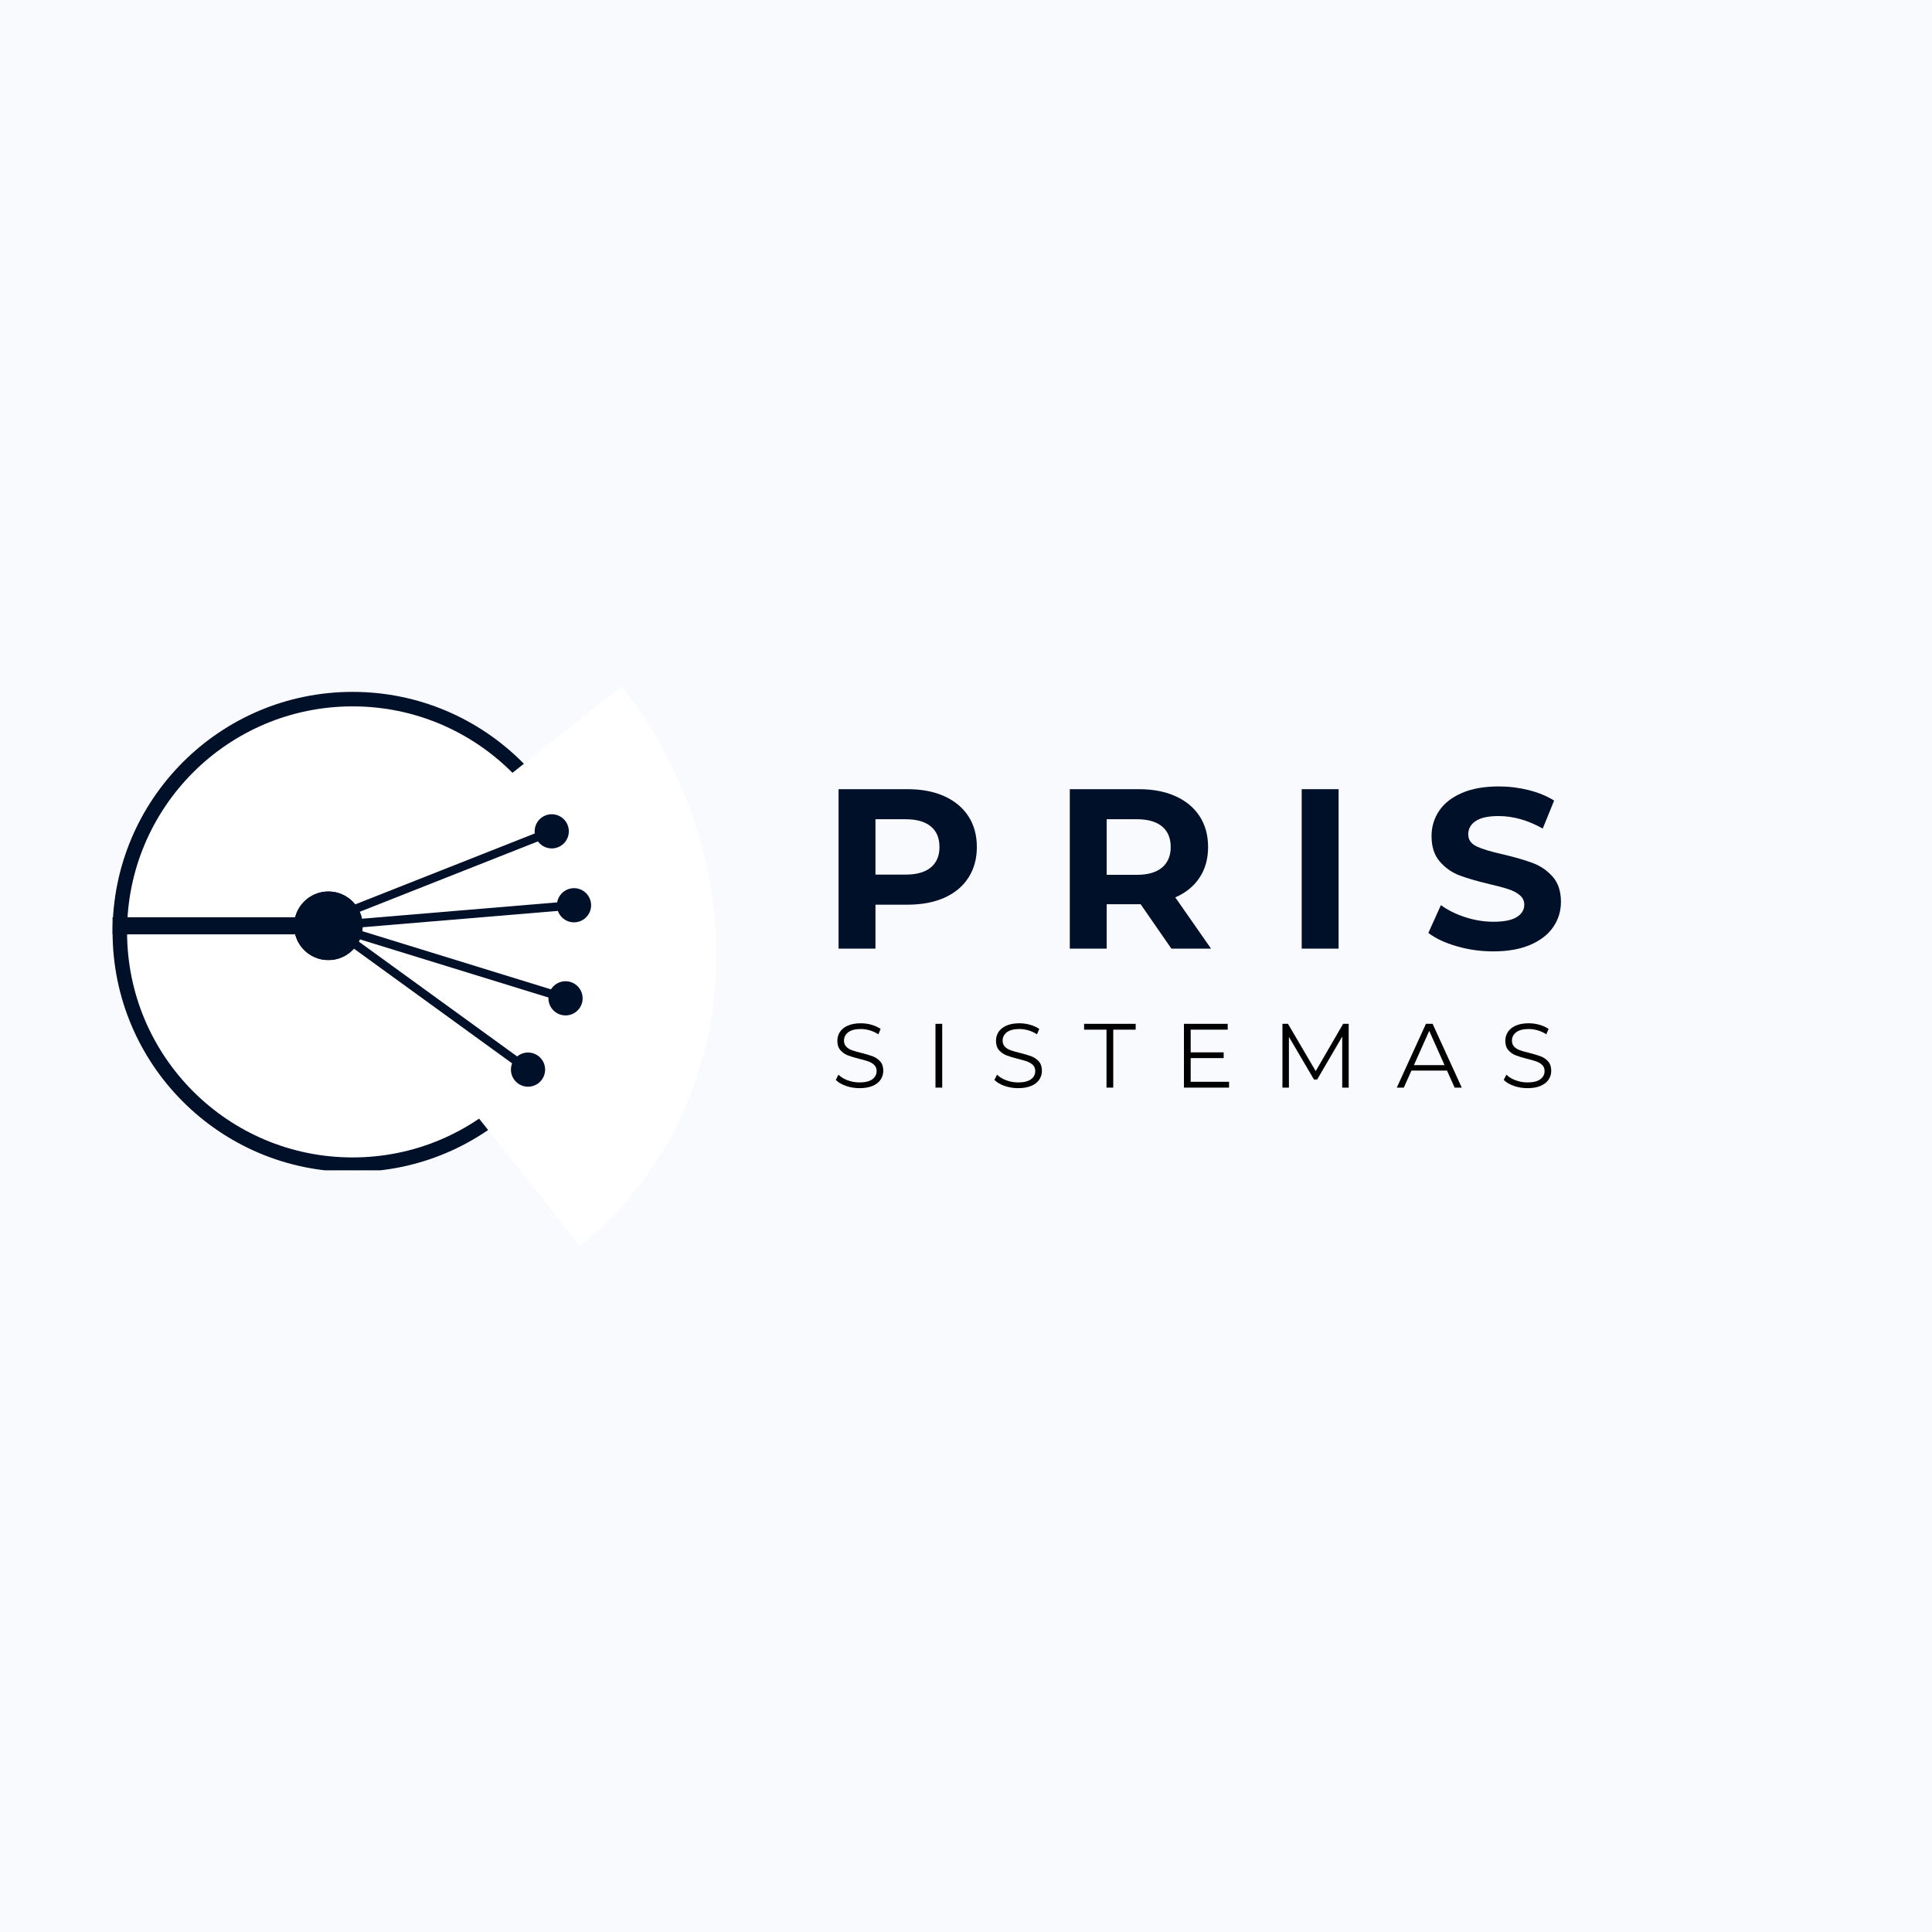
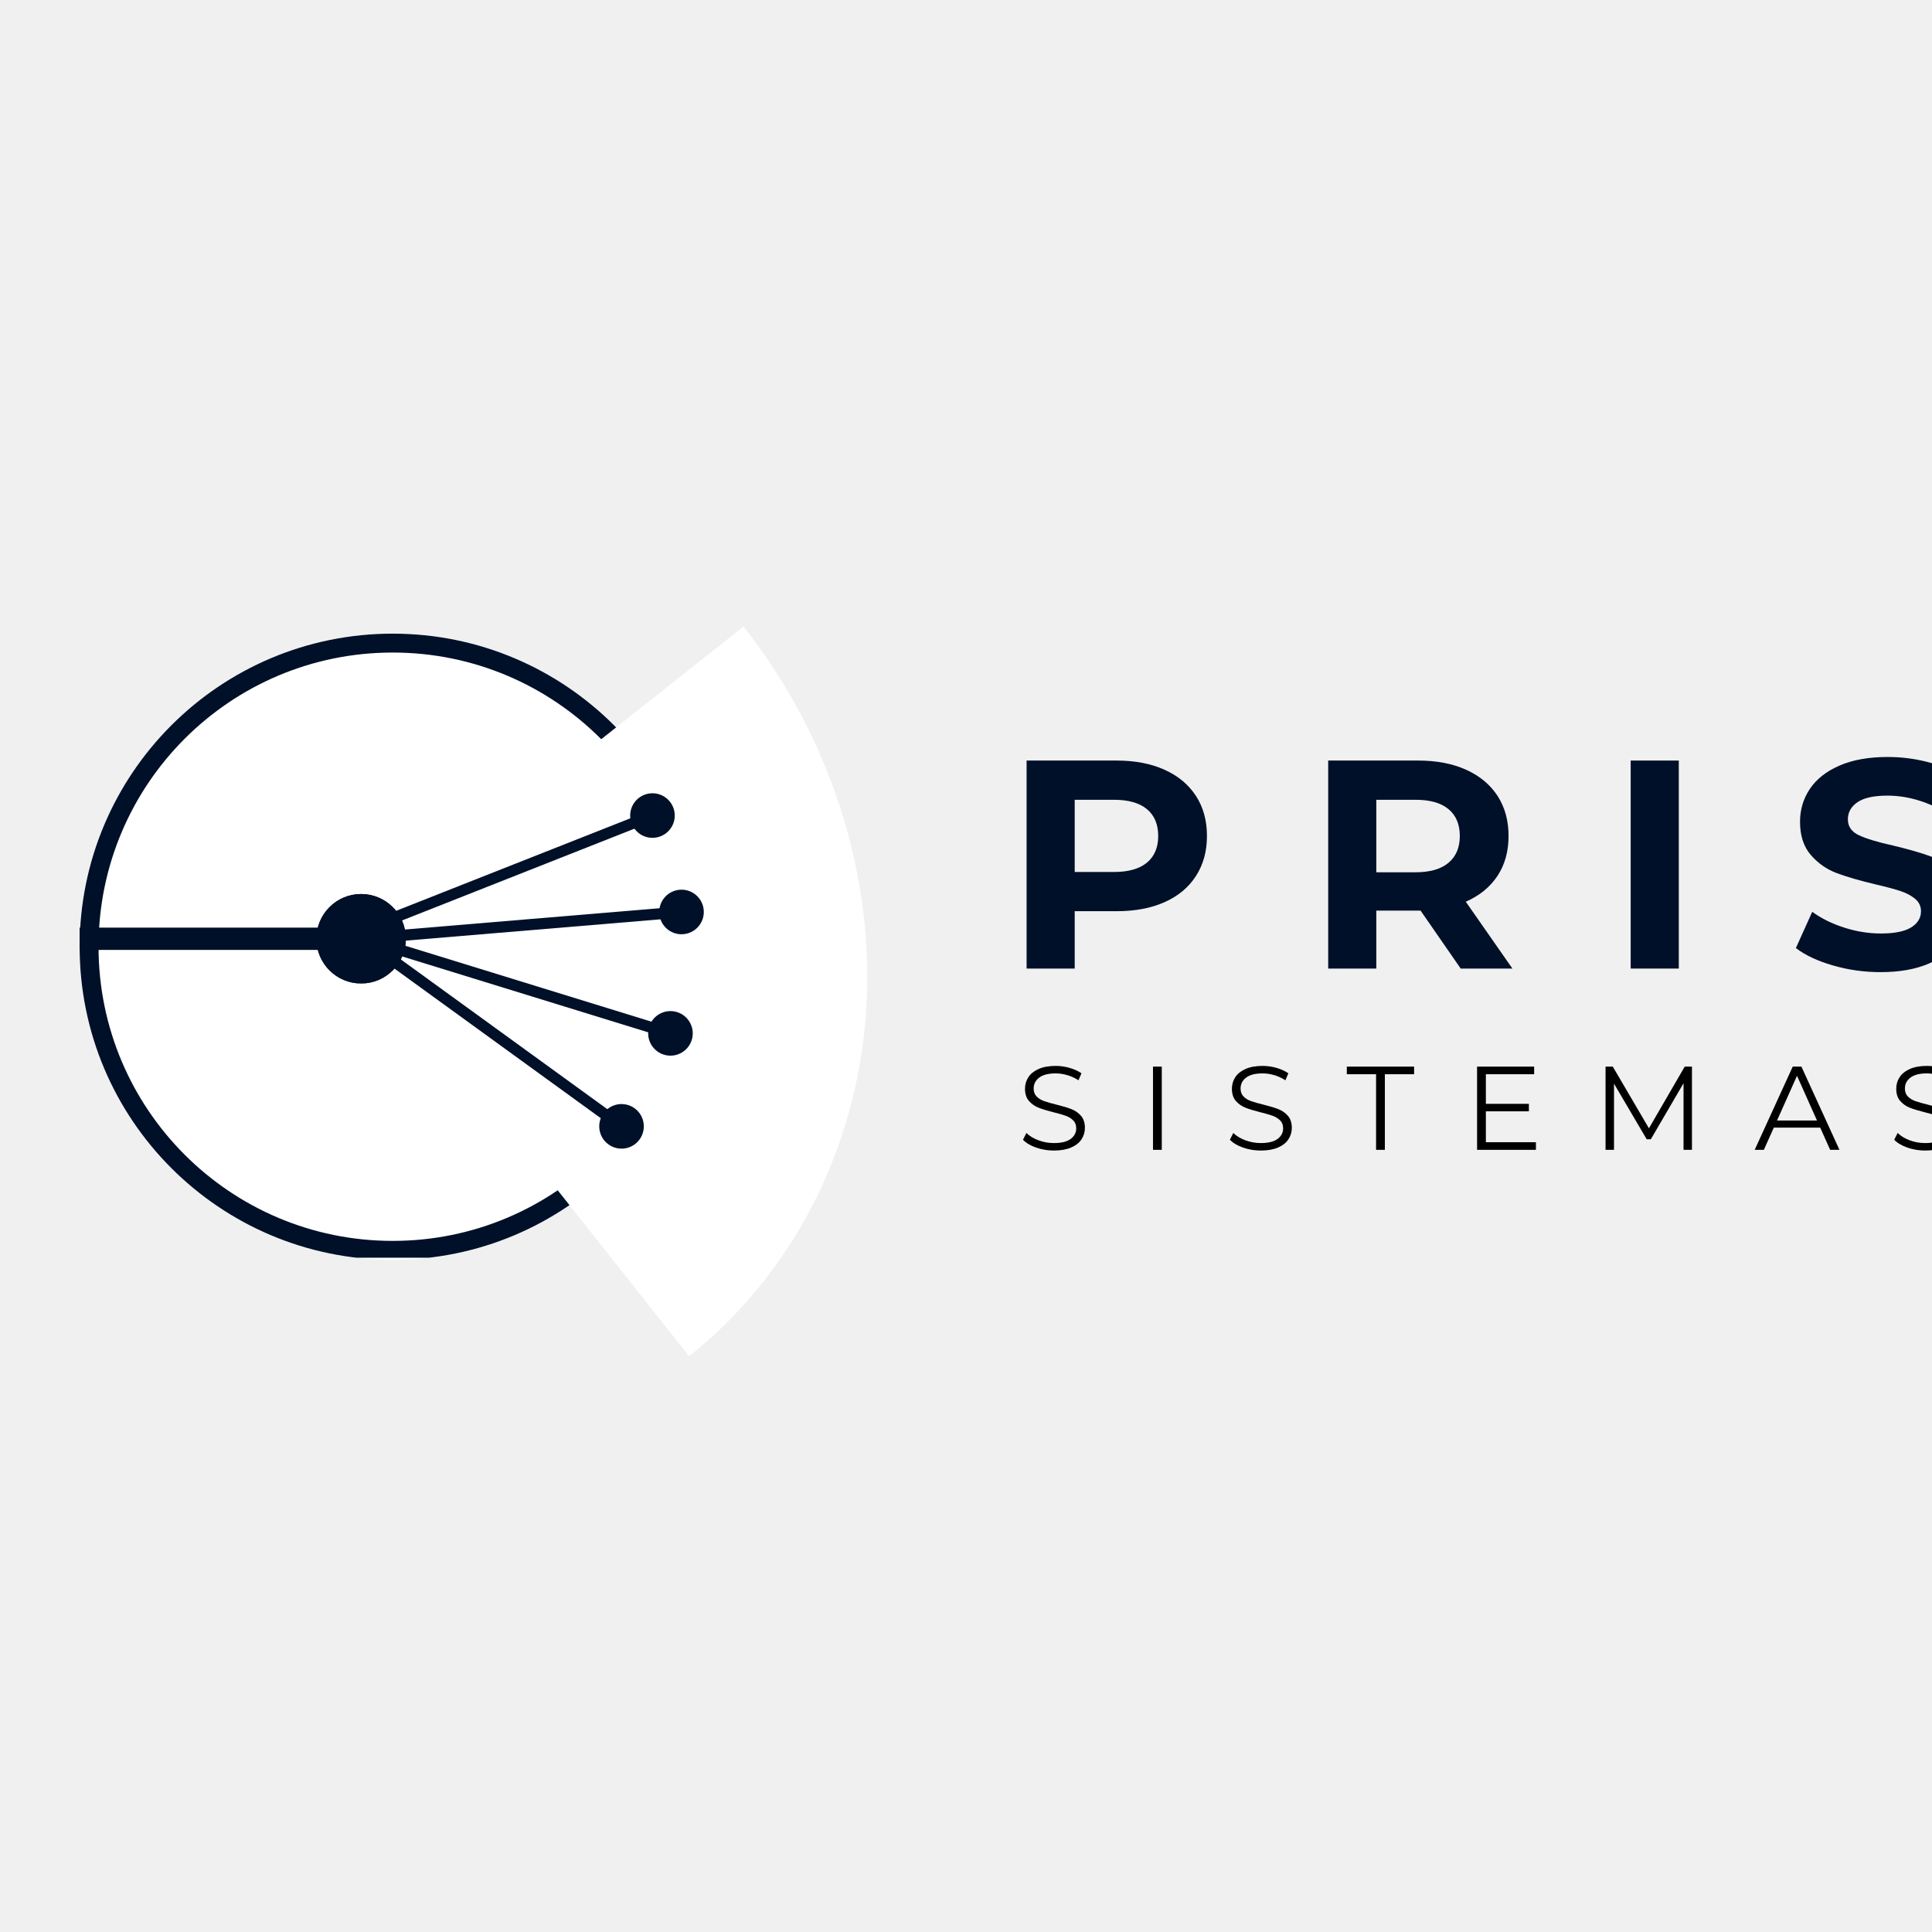
- <svg xmlns="http://www.w3.org/2000/svg" width="2000" zoomAndPan="magnify" viewBox="0 0 1500 1500" height="2000" preserveAspectRatio="xMidYMid meet" version="1.0">
+ <svg xmlns="http://www.w3.org/2000/svg" width="2000" zoomAndPan="magnify" viewBox="40 490 1150 490" height="2000" preserveAspectRatio="xMidYMid meet" version="1.0">
  <defs>
    <g />
    <clipPath id="c969190ede">
      <path d="M 47.402 47.172 L 420.152 47.172 L 420.152 419.918 L 47.402 419.918 Z M 47.402 47.172 " clip-rule="nonzero" />
    </clipPath>
    <clipPath id="a15eab528f">
      <path d="M 233.777 47.172 C 130.844 47.172 47.402 130.613 47.402 233.543 C 47.402 336.477 130.844 419.918 233.777 419.918 C 336.707 419.918 420.152 336.477 420.152 233.543 C 420.152 130.613 336.707 47.172 233.777 47.172 Z M 233.777 47.172 " clip-rule="nonzero" />
    </clipPath>
    <clipPath id="2d095dd989">
      <path d="M 0.402 0.172 L 373.152 0.172 L 373.152 372.918 L 0.402 372.918 Z M 0.402 0.172 " clip-rule="nonzero" />
    </clipPath>
    <clipPath id="4e0e0006d1">
      <path d="M 186.777 0.172 C 83.844 0.172 0.402 83.613 0.402 186.543 C 0.402 289.477 83.844 372.918 186.777 372.918 C 289.707 372.918 373.152 289.477 373.152 186.543 C 373.152 83.613 289.707 0.172 186.777 0.172 Z M 186.777 0.172 " clip-rule="nonzero" />
    </clipPath>
    <clipPath id="6db47ac430">
      <rect x="0" width="374" y="0" height="373" />
    </clipPath>
    <clipPath id="d974a24835">
      <path d="M 47.402 47.172 L 418.867 47.172 L 418.867 418.633 L 47.402 418.633 Z M 47.402 47.172 " clip-rule="nonzero" />
    </clipPath>
    <clipPath id="9161b71cdf">
      <path d="M 233.758 47.172 C 130.836 47.172 47.402 130.602 47.402 233.523 C 47.402 336.445 130.836 419.875 233.758 419.875 C 336.676 419.875 420.109 336.445 420.109 233.523 C 420.109 130.602 336.676 47.172 233.758 47.172 Z M 233.758 47.172 " clip-rule="nonzero" />
    </clipPath>
    <clipPath id="6e45f7eaf1">
      <path d="M 211 42 L 517 42 L 517 477.441 L 211 477.441 Z M 211 42 " clip-rule="nonzero" />
    </clipPath>
    <clipPath id="65ed916a4b">
      <path d="M 641.449 294.105 L 410.164 477.246 L 210.57 225.18 L 441.855 42.039 Z M 641.449 294.105 " clip-rule="nonzero" />
    </clipPath>
    <clipPath id="796eac01ee">
      <path d="M 442.387 42.711 C 494.812 108.918 521.402 193.191 515.402 274.113 C 509.402 355.035 471.074 429.012 410.164 477.246 L 211.102 225.852 Z M 442.387 42.711 " clip-rule="nonzero" />
    </clipPath>
    <clipPath id="9ba7f6b78a">
      <path d="M 0.039 0.559 L 306 0.559 L 306 435.441 L 0.039 435.441 Z M 0.039 0.559 " clip-rule="nonzero" />
    </clipPath>
    <clipPath id="c708040ed5">
      <path d="M 430.449 252.105 L 199.164 435.246 L -0.43 183.18 L 230.855 0.039 Z M 430.449 252.105 " clip-rule="nonzero" />
    </clipPath>
    <clipPath id="f84d4a933c">
      <path d="M 231.387 0.711 C 283.812 66.918 310.402 151.191 304.402 232.113 C 298.402 313.035 260.074 387.012 199.164 435.246 L 0.102 183.852 Z M 231.387 0.711 " clip-rule="nonzero" />
    </clipPath>
    <clipPath id="e1206db879">
      <rect x="0" width="306" y="0" height="436" />
    </clipPath>
    <clipPath id="ae735549c6">
      <path d="M 257 115 L 396 115 L 396 310 L 257 310 Z M 257 115 " clip-rule="nonzero" />
    </clipPath>
    <clipPath id="9db2bf783f">
      <path d="M 200.531 220.637 L 306.637 114.527 L 395.758 203.645 L 289.648 309.754 Z M 200.531 220.637 " clip-rule="nonzero" />
    </clipPath>
    <clipPath id="78d3908d02">
      <path d="M 289.648 309.754 C 266.27 286.375 254.699 252.227 257.879 215.98 C 261.059 179.738 278.848 143.012 306.723 115.137 L 395.492 203.906 Z M 289.648 309.754 " clip-rule="nonzero" />
    </clipPath>
    <clipPath id="5d1721b39f">
      <path d="M 0 0.039 L 138.602 0.039 L 138.602 194.918 L 0 194.918 Z M 0 0.039 " clip-rule="nonzero" />
    </clipPath>
    <clipPath id="a3f8af0ab3">
      <path d="M -56.469 105.637 L 49.637 -0.473 L 138.758 88.645 L 32.648 194.754 Z M -56.469 105.637 " clip-rule="nonzero" />
    </clipPath>
    <clipPath id="9bcf519225">
      <path d="M 32.648 194.754 C 9.27 171.375 -2.301 137.227 0.879 100.98 C 4.059 64.738 21.848 28.012 49.723 0.137 L 138.492 88.906 Z M 32.648 194.754 " clip-rule="nonzero" />
    </clipPath>
    <clipPath id="9596650324">
      <rect x="0" width="139" y="0" height="195" />
    </clipPath>
    <clipPath id="6672676736">
      <path d="M 188.336 202.156 L 241.605 202.156 L 241.605 255.426 L 188.336 255.426 Z M 188.336 202.156 " clip-rule="nonzero" />
    </clipPath>
    <clipPath id="954c58ce65">
      <path d="M 214.969 202.156 C 200.262 202.156 188.336 214.082 188.336 228.789 C 188.336 243.5 200.262 255.426 214.969 255.426 C 229.68 255.426 241.605 243.5 241.605 228.789 C 241.605 214.082 229.68 202.156 214.969 202.156 Z M 214.969 202.156 " clip-rule="nonzero" />
    </clipPath>
    <clipPath id="c65617e3de">
      <path d="M 0.336 0.156 L 53.605 0.156 L 53.605 53.426 L 0.336 53.426 Z M 0.336 0.156 " clip-rule="nonzero" />
    </clipPath>
    <clipPath id="9d0710524b">
      <path d="M 26.969 0.156 C 12.262 0.156 0.336 12.082 0.336 26.789 C 0.336 41.5 12.262 53.426 26.969 53.426 C 41.68 53.426 53.605 41.5 53.605 26.789 C 53.605 12.082 41.68 0.156 26.969 0.156 Z M 26.969 0.156 " clip-rule="nonzero" />
    </clipPath>
    <clipPath id="2fb5d135d4">
      <rect x="0" width="54" y="0" height="54" />
    </clipPath>
    <clipPath id="ec57c986c1">
      <path d="M 188.336 202.156 L 241.402 202.156 L 241.402 255.223 L 188.336 255.223 Z M 188.336 202.156 " clip-rule="nonzero" />
    </clipPath>
    <clipPath id="0b80d3b199">
      <path d="M 214.945 202.156 C 200.25 202.156 188.336 214.07 188.336 228.766 C 188.336 243.465 200.25 255.379 214.945 255.379 C 229.645 255.379 241.559 243.465 241.559 228.766 C 241.559 214.07 229.645 202.156 214.945 202.156 Z M 214.945 202.156 " clip-rule="nonzero" />
    </clipPath>
    <clipPath id="f4b2241c97">
      <rect x="0" width="1181" y="0" height="478" />
    </clipPath>
  </defs>
-   <rect x="-150" width="1800" fill="#ffffff" y="-150" height="1800" fill-opacity="1" />
-   <rect x="-150" width="1800" fill="#f9fafd" y="-150" height="1800" fill-opacity="1" />
  <g transform="matrix(1, 0, 0, 1, 40, 490)">
    <g clip-path="url(#f4b2241c97)">
      <g clip-path="url(#c969190ede)">
        <g clip-path="url(#a15eab528f)">
          <g transform="matrix(1, 0, 0, 1, 47, 47)">
            <g clip-path="url(#6db47ac430)">
              <g clip-path="url(#2d095dd989)">
                <g clip-path="url(#4e0e0006d1)">
                  <path fill="#ffffff" d="M 0.402 0.172 L 373.152 0.172 L 373.152 372.918 L 0.402 372.918 Z M 0.402 0.172 " fill-opacity="1" fill-rule="nonzero" />
                </g>
              </g>
            </g>
          </g>
        </g>
      </g>
      <g clip-path="url(#d974a24835)">
        <g clip-path="url(#9161b71cdf)">
          <path stroke-linecap="butt" transform="matrix(3.31663, 0, 0, 3.31663, 47.40329, 47.17027)" fill="none" stroke-linejoin="miter" d="M 56.188 0 C 25.156 0 -0 25.155 -0 56.188 C -0 87.22 25.156 112.375 56.188 112.375 C 87.219 112.375 112.375 87.22 112.375 56.188 C 112.375 25.155 87.219 0 56.188 0 Z M 56.188 0 " stroke="#001029" stroke-width="6.784" stroke-opacity="1" stroke-miterlimit="4" />
        </g>
      </g>
      <path stroke-linecap="butt" transform="matrix(3.31663, 0, 0, 3.31663, 47.40329, 222.1571)" fill="none" stroke-linejoin="miter" d="M -0 2 L 46.272 2 " stroke="#001029" stroke-width="4" stroke-opacity="1" stroke-miterlimit="4" />
      <g clip-path="url(#6e45f7eaf1)">
        <g clip-path="url(#65ed916a4b)">
          <g clip-path="url(#796eac01ee)">
            <g transform="matrix(1, 0, 0, 1, 211, 42)">
              <g clip-path="url(#e1206db879)">
                <g clip-path="url(#9ba7f6b78a)">
                  <g clip-path="url(#c708040ed5)">
                    <g clip-path="url(#f84d4a933c)">
                      <path fill="#ffffff" d="M 430.449 252.105 L 199.164 435.246 L 0.285 184.086 L 231.57 0.941 Z M 430.449 252.105 " fill-opacity="1" fill-rule="nonzero" />
                    </g>
                  </g>
                </g>
              </g>
            </g>
          </g>
        </g>
      </g>
      <g clip-path="url(#ae735549c6)">
        <g clip-path="url(#9db2bf783f)">
          <g clip-path="url(#78d3908d02)">
            <g transform="matrix(1, 0, 0, 1, 257, 115)">
              <g clip-path="url(#9596650324)">
                <g clip-path="url(#5d1721b39f)">
                  <g clip-path="url(#a3f8af0ab3)">
                    <g clip-path="url(#9bcf519225)">
                      <path fill="#ffffff" d="M -56.125 105.984 L 49.637 0.223 L 138.41 88.992 L 32.648 194.754 Z M -56.125 105.984 " fill-opacity="1" fill-rule="nonzero" />
                    </g>
                  </g>
                </g>
              </g>
            </g>
          </g>
        </g>
      </g>
      <path stroke-linecap="butt" transform="matrix(3.305085, -0.276489, 0.276489, 3.305085, 214.6929, 225.4837)" fill="none" stroke-linejoin="miter" d="M -0 1 L 54.199 1 " stroke="#001029" stroke-width="2" stroke-opacity="1" stroke-miterlimit="4" />
      <path stroke-linecap="round" transform="matrix(3.305085, -0.276489, 0.276489, 3.305085, 214.6929, 225.4837)" fill-opacity="1" fill="#001029" fill-rule="nonzero" stroke-linejoin="round" d="M 60.698 1 C 60.698 2.657 59.355 4 57.698 4 C 56.041 4 54.699 2.657 54.699 1 C 54.698 -0.657 56.042 -2 57.699 -2 C 59.355 -2.001 60.698 -0.657 60.698 1 " stroke="#001029" stroke-width="2" stroke-opacity="1" stroke-miterlimit="4" />
      <g clip-path="url(#6672676736)">
        <g clip-path="url(#954c58ce65)">
          <g transform="matrix(1, 0, 0, 1, 188, 202)">
            <g clip-path="url(#2fb5d135d4)">
              <g clip-path="url(#c65617e3de)">
                <g clip-path="url(#9d0710524b)">
                  <path fill="#001029" d="M 0.336 0.156 L 53.605 0.156 L 53.605 53.426 L 0.336 53.426 Z M 0.336 0.156 " fill-opacity="1" fill-rule="nonzero" />
                </g>
              </g>
            </g>
          </g>
        </g>
      </g>
      <g clip-path="url(#ec57c986c1)">
        <g clip-path="url(#0b80d3b199)">
          <path stroke-linecap="butt" transform="matrix(3.31663, 0, 0, 3.31663, 188.3353, 202.1562)" fill="none" stroke-linejoin="miter" d="M 8.023 0 C 3.592 0 0 3.592 0 8.023 C 0 12.455 3.592 16.047 8.023 16.047 C 12.455 16.047 16.047 12.455 16.047 8.023 C 16.047 3.592 12.455 0 8.023 0 Z M 8.023 0 " stroke="#001029" stroke-width="1.809" stroke-opacity="1" stroke-miterlimit="4" />
        </g>
      </g>
      <path stroke-linecap="butt" transform="matrix(3.16927, 0.977628, -0.977628, 3.16927, 221.1102, 226.7345)" fill="none" stroke-linejoin="miter" d="M -0 1 L 52.964 1 " stroke="#001029" stroke-width="2" stroke-opacity="1" stroke-miterlimit="4" />
      <path stroke-linecap="round" transform="matrix(3.16927, 0.977628, -0.977628, 3.16927, 221.1102, 226.7345)" fill-opacity="1" fill="#001029" fill-rule="nonzero" stroke-linejoin="round" d="M 59.464 0.999 C 59.464 2.657 58.12 4 56.464 4 C 54.806 4 53.463 2.657 53.464 1 C 53.463 -0.656 54.806 -2 56.463 -1.999 C 58.121 -2 59.463 -0.657 59.464 0.999 " stroke="#001029" stroke-width="2" stroke-opacity="1" stroke-miterlimit="4" />
      <path stroke-linecap="butt" transform="matrix(2.685036, 1.94695, -1.94695, 2.685036, 220.3305, 227.8539)" fill="none" stroke-linejoin="miter" d="M -0 1 L 52.952 1 " stroke="#001029" stroke-width="2" stroke-opacity="1" stroke-miterlimit="4" />
      <path stroke-linecap="round" transform="matrix(2.685036, 1.94695, -1.94695, 2.685036, 220.3305, 227.8539)" fill-opacity="1" fill="#001029" fill-rule="nonzero" stroke-linejoin="round" d="M 59.452 1 C 59.452 2.657 58.109 4 56.452 4 C 54.795 4 53.451 2.657 53.451 1 C 53.451 -0.657 54.795 -2 56.452 -2.001 C 58.109 -2.001 59.451 -0.657 59.452 1 " stroke="#001029" stroke-width="2" stroke-opacity="1" stroke-miterlimit="4" />
      <path stroke-linecap="butt" transform="matrix(3.084674, -1.218531, 1.218531, 3.084674, 203.9081, 224.7466)" fill="none" stroke-linejoin="miter" d="M -0.001 1 L 55.904 1 " stroke="#001029" stroke-width="2" stroke-opacity="1" stroke-miterlimit="4" />
      <path stroke-linecap="round" transform="matrix(3.084674, -1.218531, 1.218531, 3.084674, 203.9081, 224.7466)" fill-opacity="1" fill="#001029" fill-rule="nonzero" stroke-linejoin="round" d="M 62.405 1 C 62.405 2.656 61.061 4 59.405 4 C 57.748 4.001 56.405 2.657 56.405 1 C 56.405 -0.657 57.748 -2 59.405 -2 C 61.062 -2 62.404 -0.657 62.405 1 " stroke="#001029" stroke-width="2" stroke-opacity="1" stroke-miterlimit="4" />
      <g fill="#001029" fill-opacity="1">
        <g transform="translate(596.3801, 246.5236)">
          <g>
            <path d="M 68.281 -123.812 C 79.238 -123.812 88.754 -121.984 96.828 -118.328 C 104.91 -114.672 111.133 -109.484 115.5 -102.766 C 119.863 -96.047 122.047 -88.086 122.047 -78.891 C 122.047 -69.805 119.863 -61.875 115.5 -55.094 C 111.133 -48.312 104.91 -43.125 96.828 -39.531 C 88.754 -35.938 79.238 -34.141 68.281 -34.141 L 43.328 -34.141 L 43.328 0 L 14.688 0 L 14.688 -123.812 Z M 66.688 -57.484 C 75.289 -57.484 81.832 -59.336 86.312 -63.047 C 90.789 -66.766 93.031 -72.047 93.031 -78.891 C 93.031 -85.848 90.789 -91.18 86.312 -94.891 C 81.832 -98.609 75.289 -100.469 66.688 -100.469 L 43.328 -100.469 L 43.328 -57.484 Z M 66.688 -57.484 " />
          </g>
        </g>
      </g>
      <g fill="#001029" fill-opacity="1">
        <g transform="translate(725.8485, 246.5236)">
          <g />
        </g>
      </g>
      <g fill="#001029" fill-opacity="1">
        <g transform="translate(775.9025, 246.5236)">
          <g>
            <path d="M 93.562 0 L 69.688 -34.484 L 43.328 -34.484 L 43.328 0 L 14.688 0 L 14.688 -123.812 L 68.281 -123.812 C 79.238 -123.812 88.754 -121.984 96.828 -118.328 C 104.91 -114.672 111.133 -109.484 115.5 -102.766 C 119.863 -96.047 122.047 -88.086 122.047 -78.891 C 122.047 -69.691 119.832 -61.758 115.406 -55.094 C 110.988 -48.438 104.711 -43.336 96.578 -39.797 L 124.344 0 Z M 93.031 -78.891 C 93.031 -85.848 90.789 -91.18 86.312 -94.891 C 81.832 -98.609 75.289 -100.469 66.688 -100.469 L 43.328 -100.469 L 43.328 -57.312 L 66.688 -57.312 C 75.289 -57.312 81.832 -59.195 86.312 -62.969 C 90.789 -66.738 93.031 -72.047 93.031 -78.891 Z M 93.031 -78.891 " />
          </g>
        </g>
      </g>
      <g fill="#001029" fill-opacity="1">
        <g transform="translate(905.9015, 246.5236)">
          <g />
        </g>
      </g>
      <g fill="#001029" fill-opacity="1">
        <g transform="translate(955.9555, 246.5236)">
          <g>
            <path d="M 14.688 -123.812 L 43.328 -123.812 L 43.328 0 L 14.688 0 Z M 14.688 -123.812 " />
          </g>
        </g>
      </g>
      <g fill="#001029" fill-opacity="1">
        <g transform="translate(1013.969, 246.5236)">
          <g />
        </g>
      </g>
      <g fill="#001029" fill-opacity="1">
        <g transform="translate(1064.023, 246.5236)">
          <g>
            <path d="M 55.359 2.125 C 45.578 2.125 36.113 0.797 26.969 -1.859 C 17.832 -4.516 10.492 -7.961 4.953 -12.203 L 14.688 -33.781 C 19.988 -29.895 26.297 -26.77 33.609 -24.406 C 40.922 -22.051 48.227 -20.875 55.531 -20.875 C 63.676 -20.875 69.691 -22.082 73.578 -24.5 C 77.473 -26.914 79.422 -30.129 79.422 -34.141 C 79.422 -37.086 78.27 -39.531 75.969 -41.469 C 73.664 -43.414 70.719 -44.977 67.125 -46.156 C 63.531 -47.344 58.664 -48.645 52.531 -50.062 C 43.094 -52.301 35.367 -54.539 29.359 -56.781 C 23.348 -59.02 18.188 -62.613 13.875 -67.562 C 9.57 -72.52 7.422 -79.125 7.422 -87.375 C 7.422 -94.57 9.367 -101.086 13.266 -106.922 C 17.16 -112.754 23.023 -117.379 30.859 -120.797 C 38.703 -124.223 48.285 -125.938 59.609 -125.938 C 67.504 -125.938 75.223 -124.992 82.766 -123.109 C 90.316 -121.223 96.926 -118.508 102.594 -114.969 L 93.75 -93.219 C 82.312 -99.695 70.875 -102.938 59.438 -102.938 C 51.414 -102.938 45.488 -101.641 41.656 -99.047 C 37.82 -96.453 35.906 -93.035 35.906 -88.797 C 35.906 -84.547 38.113 -81.391 42.531 -79.328 C 46.957 -77.266 53.711 -75.227 62.797 -73.219 C 72.223 -70.977 79.941 -68.738 85.953 -66.5 C 91.973 -64.258 97.133 -60.723 101.438 -55.891 C 105.738 -51.055 107.891 -44.516 107.891 -36.266 C 107.891 -29.18 105.914 -22.723 101.969 -16.891 C 98.02 -11.055 92.094 -6.426 84.188 -3 C 76.289 0.414 66.68 2.125 55.359 2.125 Z M 55.359 2.125 " />
          </g>
        </g>
      </g>
      <g fill="#000000" fill-opacity="1">
        <g transform="translate(605.5896, 354.425)">
          <g>
            <path d="M 21.719 0.422 C 18.039 0.422 14.516 -0.164 11.141 -1.344 C 7.766 -2.52 5.16 -4.078 3.328 -6.016 L 5.375 -10.047 C 7.164 -8.254 9.547 -6.801 12.516 -5.688 C 15.492 -4.582 18.562 -4.031 21.719 -4.031 C 26.156 -4.031 29.477 -4.844 31.688 -6.469 C 33.906 -8.102 35.016 -10.219 35.016 -12.812 C 35.016 -14.789 34.41 -16.367 33.203 -17.547 C 32.004 -18.723 30.531 -19.629 28.781 -20.266 C 27.039 -20.898 24.617 -21.598 21.516 -22.359 C 17.785 -23.297 14.812 -24.203 12.594 -25.078 C 10.375 -25.953 8.473 -27.285 6.891 -29.078 C 5.316 -30.867 4.531 -33.297 4.531 -36.359 C 4.531 -38.859 5.188 -41.133 6.5 -43.188 C 7.82 -45.238 9.852 -46.879 12.594 -48.109 C 15.332 -49.336 18.727 -49.953 22.781 -49.953 C 25.613 -49.953 28.383 -49.562 31.094 -48.781 C 33.801 -48 36.148 -46.926 38.141 -45.562 L 36.359 -41.391 C 34.285 -42.754 32.066 -43.781 29.703 -44.469 C 27.348 -45.156 25.039 -45.5 22.781 -45.5 C 18.438 -45.5 15.164 -44.66 12.969 -42.984 C 10.781 -41.305 9.688 -39.145 9.688 -36.5 C 9.688 -34.52 10.285 -32.926 11.484 -31.719 C 12.691 -30.52 14.203 -29.602 16.016 -28.969 C 17.836 -28.332 20.281 -27.641 23.344 -26.891 C 26.977 -25.992 29.914 -25.109 32.156 -24.234 C 34.395 -23.359 36.289 -22.035 37.844 -20.266 C 39.406 -18.492 40.188 -16.102 40.188 -13.094 C 40.188 -10.594 39.516 -8.316 38.172 -6.266 C 36.828 -4.211 34.766 -2.582 31.984 -1.375 C 29.203 -0.176 25.781 0.422 21.719 0.422 Z M 21.719 0.422 " />
          </g>
        </g>
      </g>
      <g fill="#000000" fill-opacity="1">
        <g transform="translate(654.3998, 354.425)">
          <g />
        </g>
      </g>
      <g fill="#000000" fill-opacity="1">
        <g transform="translate(678.2397, 354.425)">
          <g>
            <path d="M 8.062 -49.531 L 13.297 -49.531 L 13.297 0 L 8.062 0 Z M 8.062 -49.531 " />
          </g>
        </g>
      </g>
      <g fill="#000000" fill-opacity="1">
        <g transform="translate(704.909, 354.425)">
          <g />
        </g>
      </g>
      <g fill="#000000" fill-opacity="1">
        <g transform="translate(728.7488, 354.425)">
          <g>
            <path d="M 21.719 0.422 C 18.039 0.422 14.516 -0.164 11.141 -1.344 C 7.766 -2.52 5.16 -4.078 3.328 -6.016 L 5.375 -10.047 C 7.164 -8.254 9.547 -6.801 12.516 -5.688 C 15.492 -4.582 18.562 -4.031 21.719 -4.031 C 26.156 -4.031 29.477 -4.844 31.688 -6.469 C 33.906 -8.102 35.016 -10.219 35.016 -12.812 C 35.016 -14.789 34.41 -16.367 33.203 -17.547 C 32.004 -18.723 30.531 -19.629 28.781 -20.266 C 27.039 -20.898 24.617 -21.598 21.516 -22.359 C 17.785 -23.297 14.812 -24.203 12.594 -25.078 C 10.375 -25.953 8.473 -27.285 6.891 -29.078 C 5.316 -30.867 4.531 -33.297 4.531 -36.359 C 4.531 -38.859 5.188 -41.133 6.5 -43.188 C 7.82 -45.238 9.852 -46.879 12.594 -48.109 C 15.332 -49.336 18.727 -49.953 22.781 -49.953 C 25.613 -49.953 28.383 -49.562 31.094 -48.781 C 33.801 -48 36.148 -46.926 38.141 -45.562 L 36.359 -41.391 C 34.285 -42.754 32.066 -43.781 29.703 -44.469 C 27.348 -45.156 25.039 -45.5 22.781 -45.5 C 18.438 -45.5 15.164 -44.66 12.969 -42.984 C 10.781 -41.305 9.688 -39.145 9.688 -36.5 C 9.688 -34.52 10.285 -32.926 11.484 -31.719 C 12.691 -30.52 14.203 -29.602 16.016 -28.969 C 17.836 -28.332 20.281 -27.641 23.344 -26.891 C 26.977 -25.992 29.914 -25.109 32.156 -24.234 C 34.395 -23.359 36.289 -22.035 37.844 -20.266 C 39.406 -18.492 40.188 -16.102 40.188 -13.094 C 40.188 -10.594 39.516 -8.316 38.172 -6.266 C 36.828 -4.211 34.766 -2.582 31.984 -1.375 C 29.203 -0.176 25.781 0.422 21.719 0.422 Z M 21.719 0.422 " />
          </g>
        </g>
      </g>
      <g fill="#000000" fill-opacity="1">
        <g transform="translate(777.5591, 354.425)">
          <g />
        </g>
      </g>
      <g fill="#000000" fill-opacity="1">
        <g transform="translate(801.399, 354.425)">
          <g>
            <path d="M 17.688 -45 L 0.281 -45 L 0.281 -49.531 L 40.328 -49.531 L 40.328 -45 L 22.922 -45 L 22.922 0 L 17.688 0 Z M 17.688 -45 " />
          </g>
        </g>
      </g>
      <g fill="#000000" fill-opacity="1">
        <g transform="translate(847.3089, 354.425)">
          <g />
        </g>
      </g>
      <g fill="#000000" fill-opacity="1">
        <g transform="translate(871.1488, 354.425)">
          <g>
            <path d="M 43.094 -4.531 L 43.094 0 L 8.062 0 L 8.062 -49.531 L 42.031 -49.531 L 42.031 -45 L 13.297 -45 L 13.297 -27.375 L 38.906 -27.375 L 38.906 -22.922 L 13.297 -22.922 L 13.297 -4.531 Z M 43.094 -4.531 " />
          </g>
        </g>
      </g>
      <g fill="#000000" fill-opacity="1">
        <g transform="translate(923.7789, 354.425)">
          <g />
        </g>
      </g>
      <g fill="#000000" fill-opacity="1">
        <g transform="translate(947.6187, 354.425)">
          <g>
            <path d="M 59.5 -49.531 L 59.5 0 L 54.484 0 L 54.484 -39.625 L 35.016 -6.297 L 32.547 -6.297 L 13.094 -39.406 L 13.094 0 L 8.062 0 L 8.062 -49.531 L 12.375 -49.531 L 33.891 -12.812 L 55.188 -49.531 Z M 59.5 -49.531 " />
          </g>
        </g>
      </g>
      <g fill="#000000" fill-opacity="1">
        <g transform="translate(1020.48, 354.425)">
          <g />
        </g>
      </g>
      <g fill="#000000" fill-opacity="1">
        <g transform="translate(1044.32, 354.425)">
          <g>
            <path d="M 39.125 -13.234 L 11.531 -13.234 L 5.594 0 L 0.141 0 L 22.781 -49.531 L 27.953 -49.531 L 50.594 0 L 45.062 0 Z M 37.219 -17.469 L 25.328 -44.078 L 13.438 -17.469 Z M 37.219 -17.469 " />
          </g>
        </g>
      </g>
      <g fill="#000000" fill-opacity="1">
        <g transform="translate(1100.345, 354.425)">
          <g />
        </g>
      </g>
      <g fill="#000000" fill-opacity="1">
        <g transform="translate(1124.185, 354.425)">
          <g>
            <path d="M 21.719 0.422 C 18.039 0.422 14.516 -0.164 11.141 -1.344 C 7.766 -2.52 5.16 -4.078 3.328 -6.016 L 5.375 -10.047 C 7.164 -8.254 9.547 -6.801 12.516 -5.688 C 15.492 -4.582 18.562 -4.031 21.719 -4.031 C 26.156 -4.031 29.477 -4.844 31.688 -6.469 C 33.906 -8.102 35.016 -10.219 35.016 -12.812 C 35.016 -14.789 34.41 -16.367 33.203 -17.547 C 32.004 -18.723 30.531 -19.629 28.781 -20.266 C 27.039 -20.898 24.617 -21.598 21.516 -22.359 C 17.785 -23.297 14.812 -24.203 12.594 -25.078 C 10.375 -25.953 8.473 -27.285 6.891 -29.078 C 5.316 -30.867 4.531 -33.297 4.531 -36.359 C 4.531 -38.859 5.188 -41.133 6.5 -43.188 C 7.82 -45.238 9.852 -46.879 12.594 -48.109 C 15.332 -49.336 18.727 -49.953 22.781 -49.953 C 25.613 -49.953 28.383 -49.562 31.094 -48.781 C 33.801 -48 36.148 -46.926 38.141 -45.562 L 36.359 -41.391 C 34.285 -42.754 32.066 -43.781 29.703 -44.469 C 27.348 -45.156 25.039 -45.5 22.781 -45.5 C 18.438 -45.5 15.164 -44.66 12.969 -42.984 C 10.781 -41.305 9.688 -39.145 9.688 -36.5 C 9.688 -34.52 10.285 -32.926 11.484 -31.719 C 12.691 -30.52 14.203 -29.602 16.016 -28.969 C 17.836 -28.332 20.281 -27.641 23.344 -26.891 C 26.977 -25.992 29.914 -25.109 32.156 -24.234 C 34.395 -23.359 36.289 -22.035 37.844 -20.266 C 39.406 -18.492 40.188 -16.102 40.188 -13.094 C 40.188 -10.594 39.516 -8.316 38.172 -6.266 C 36.828 -4.211 34.766 -2.582 31.984 -1.375 C 29.203 -0.176 25.781 0.422 21.719 0.422 Z M 21.719 0.422 " />
          </g>
        </g>
      </g>
    </g>
  </g>
</svg>
